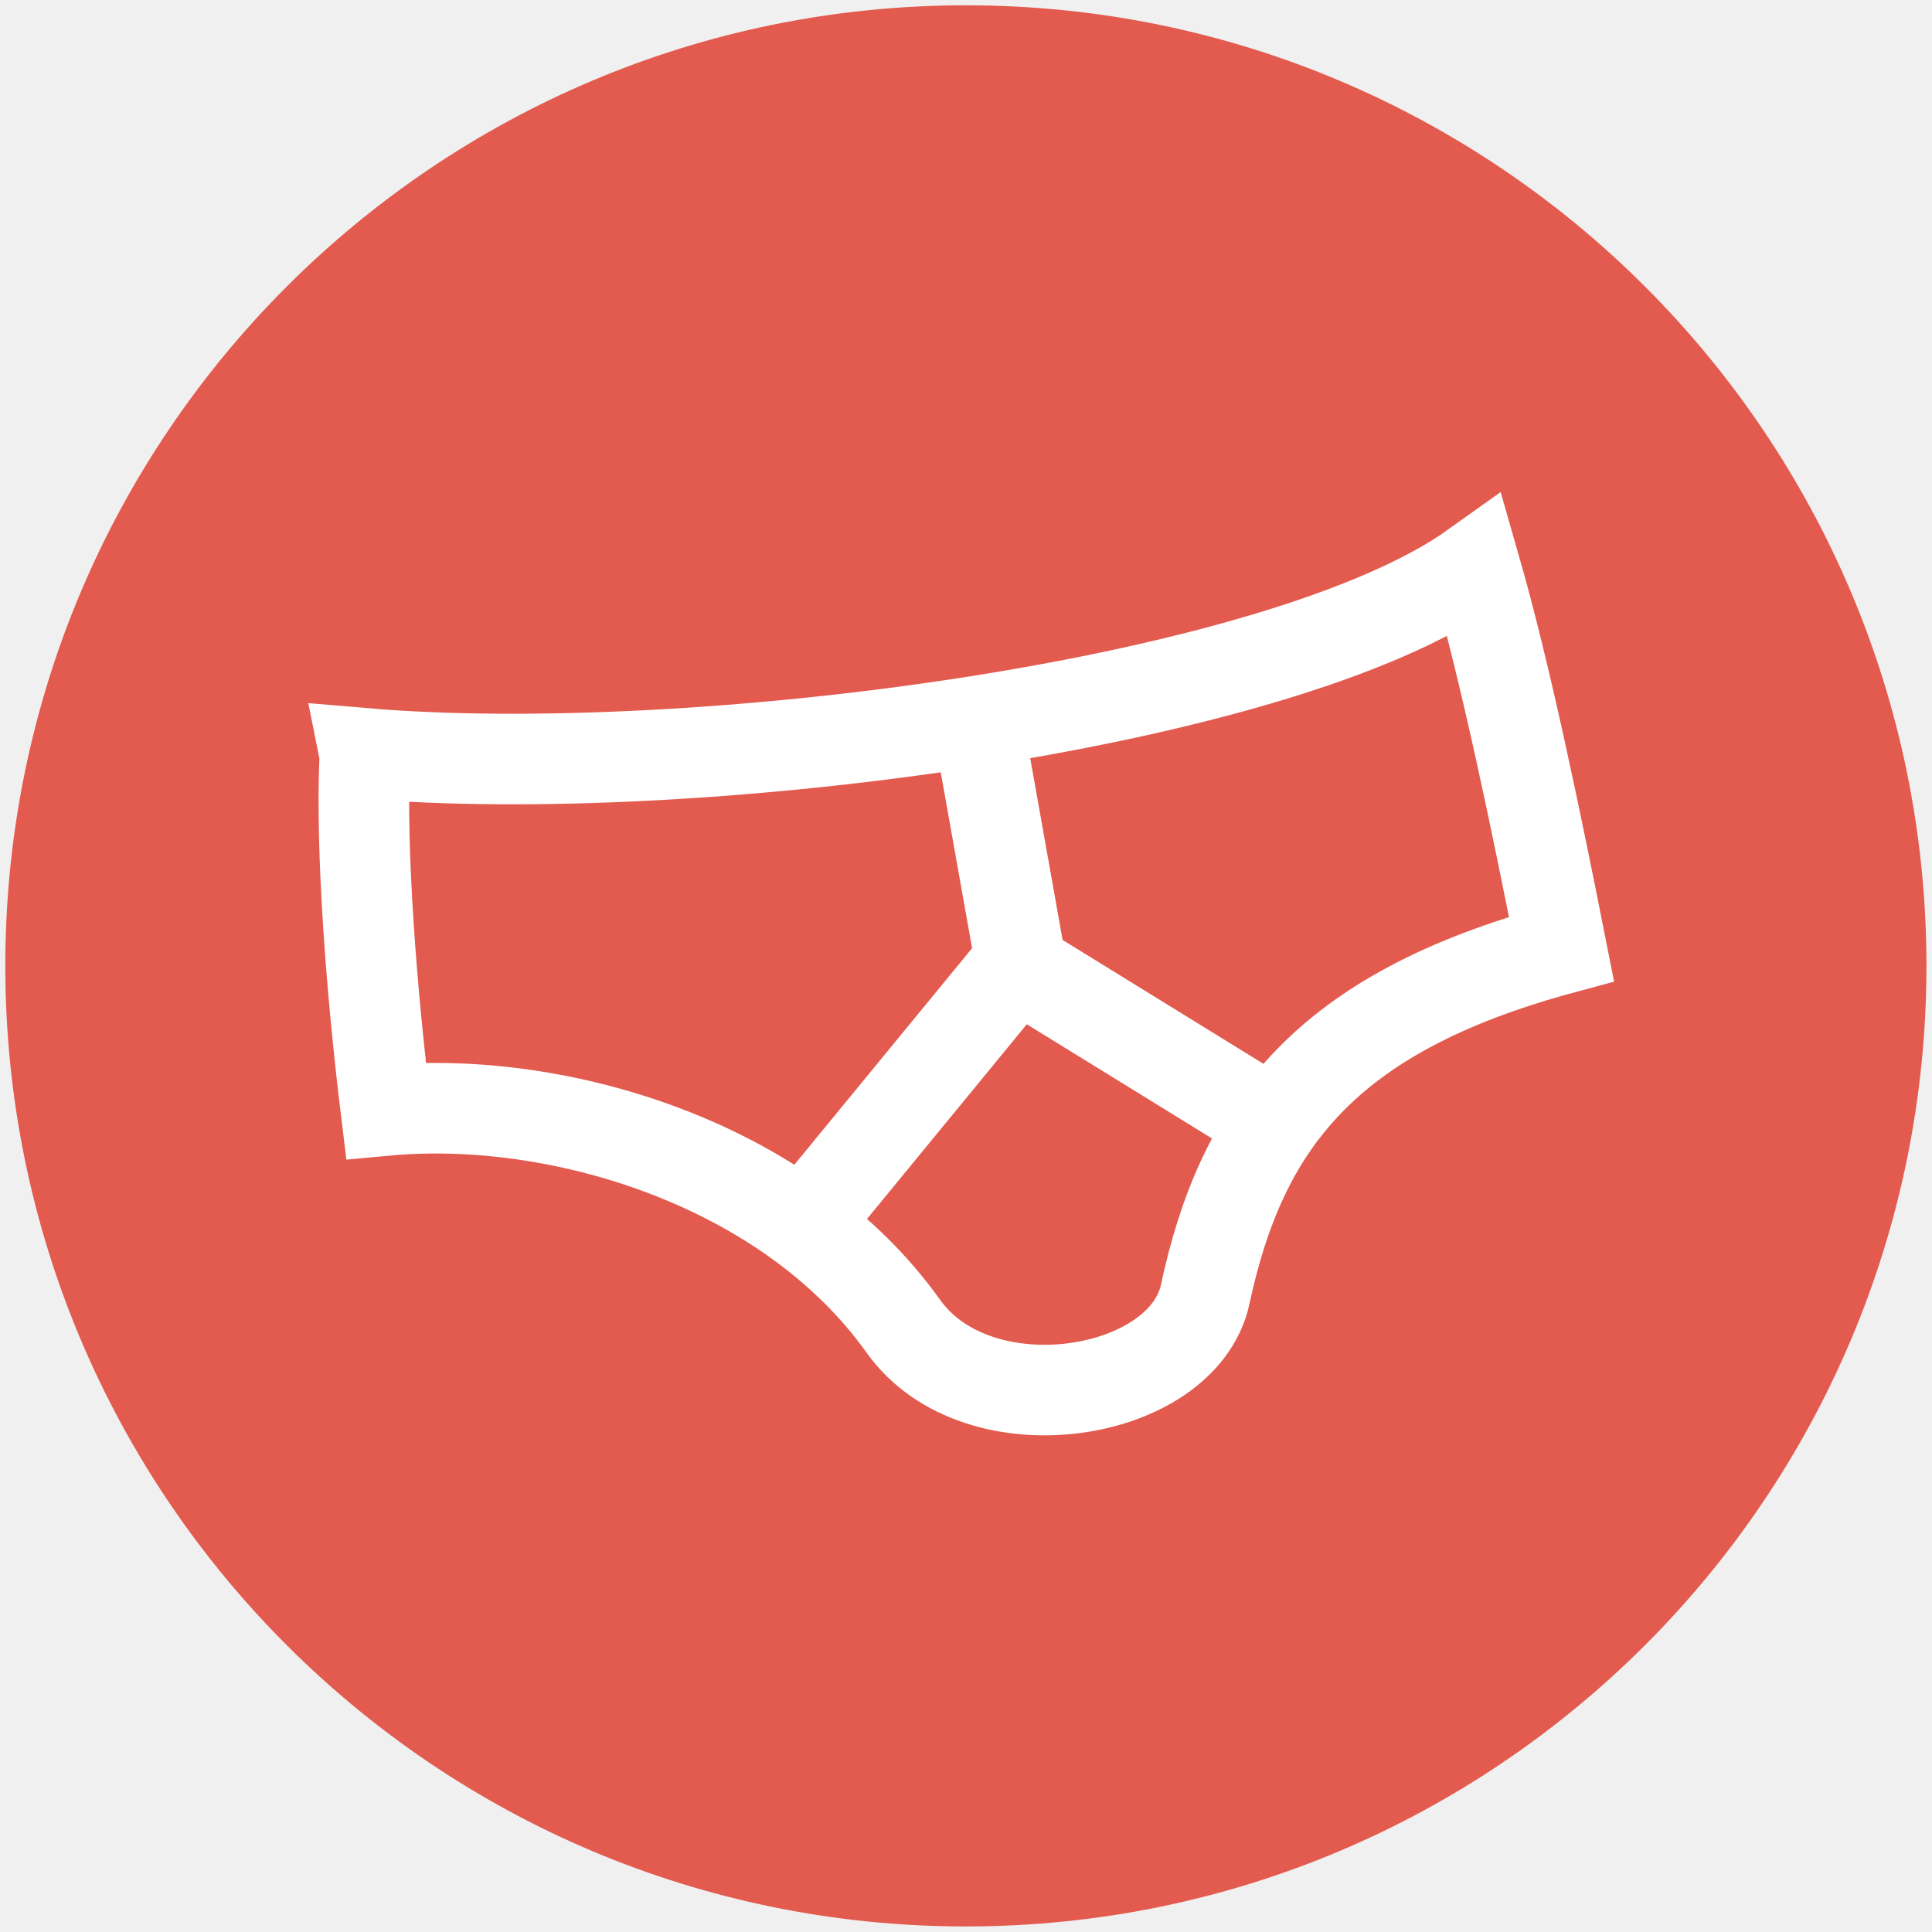
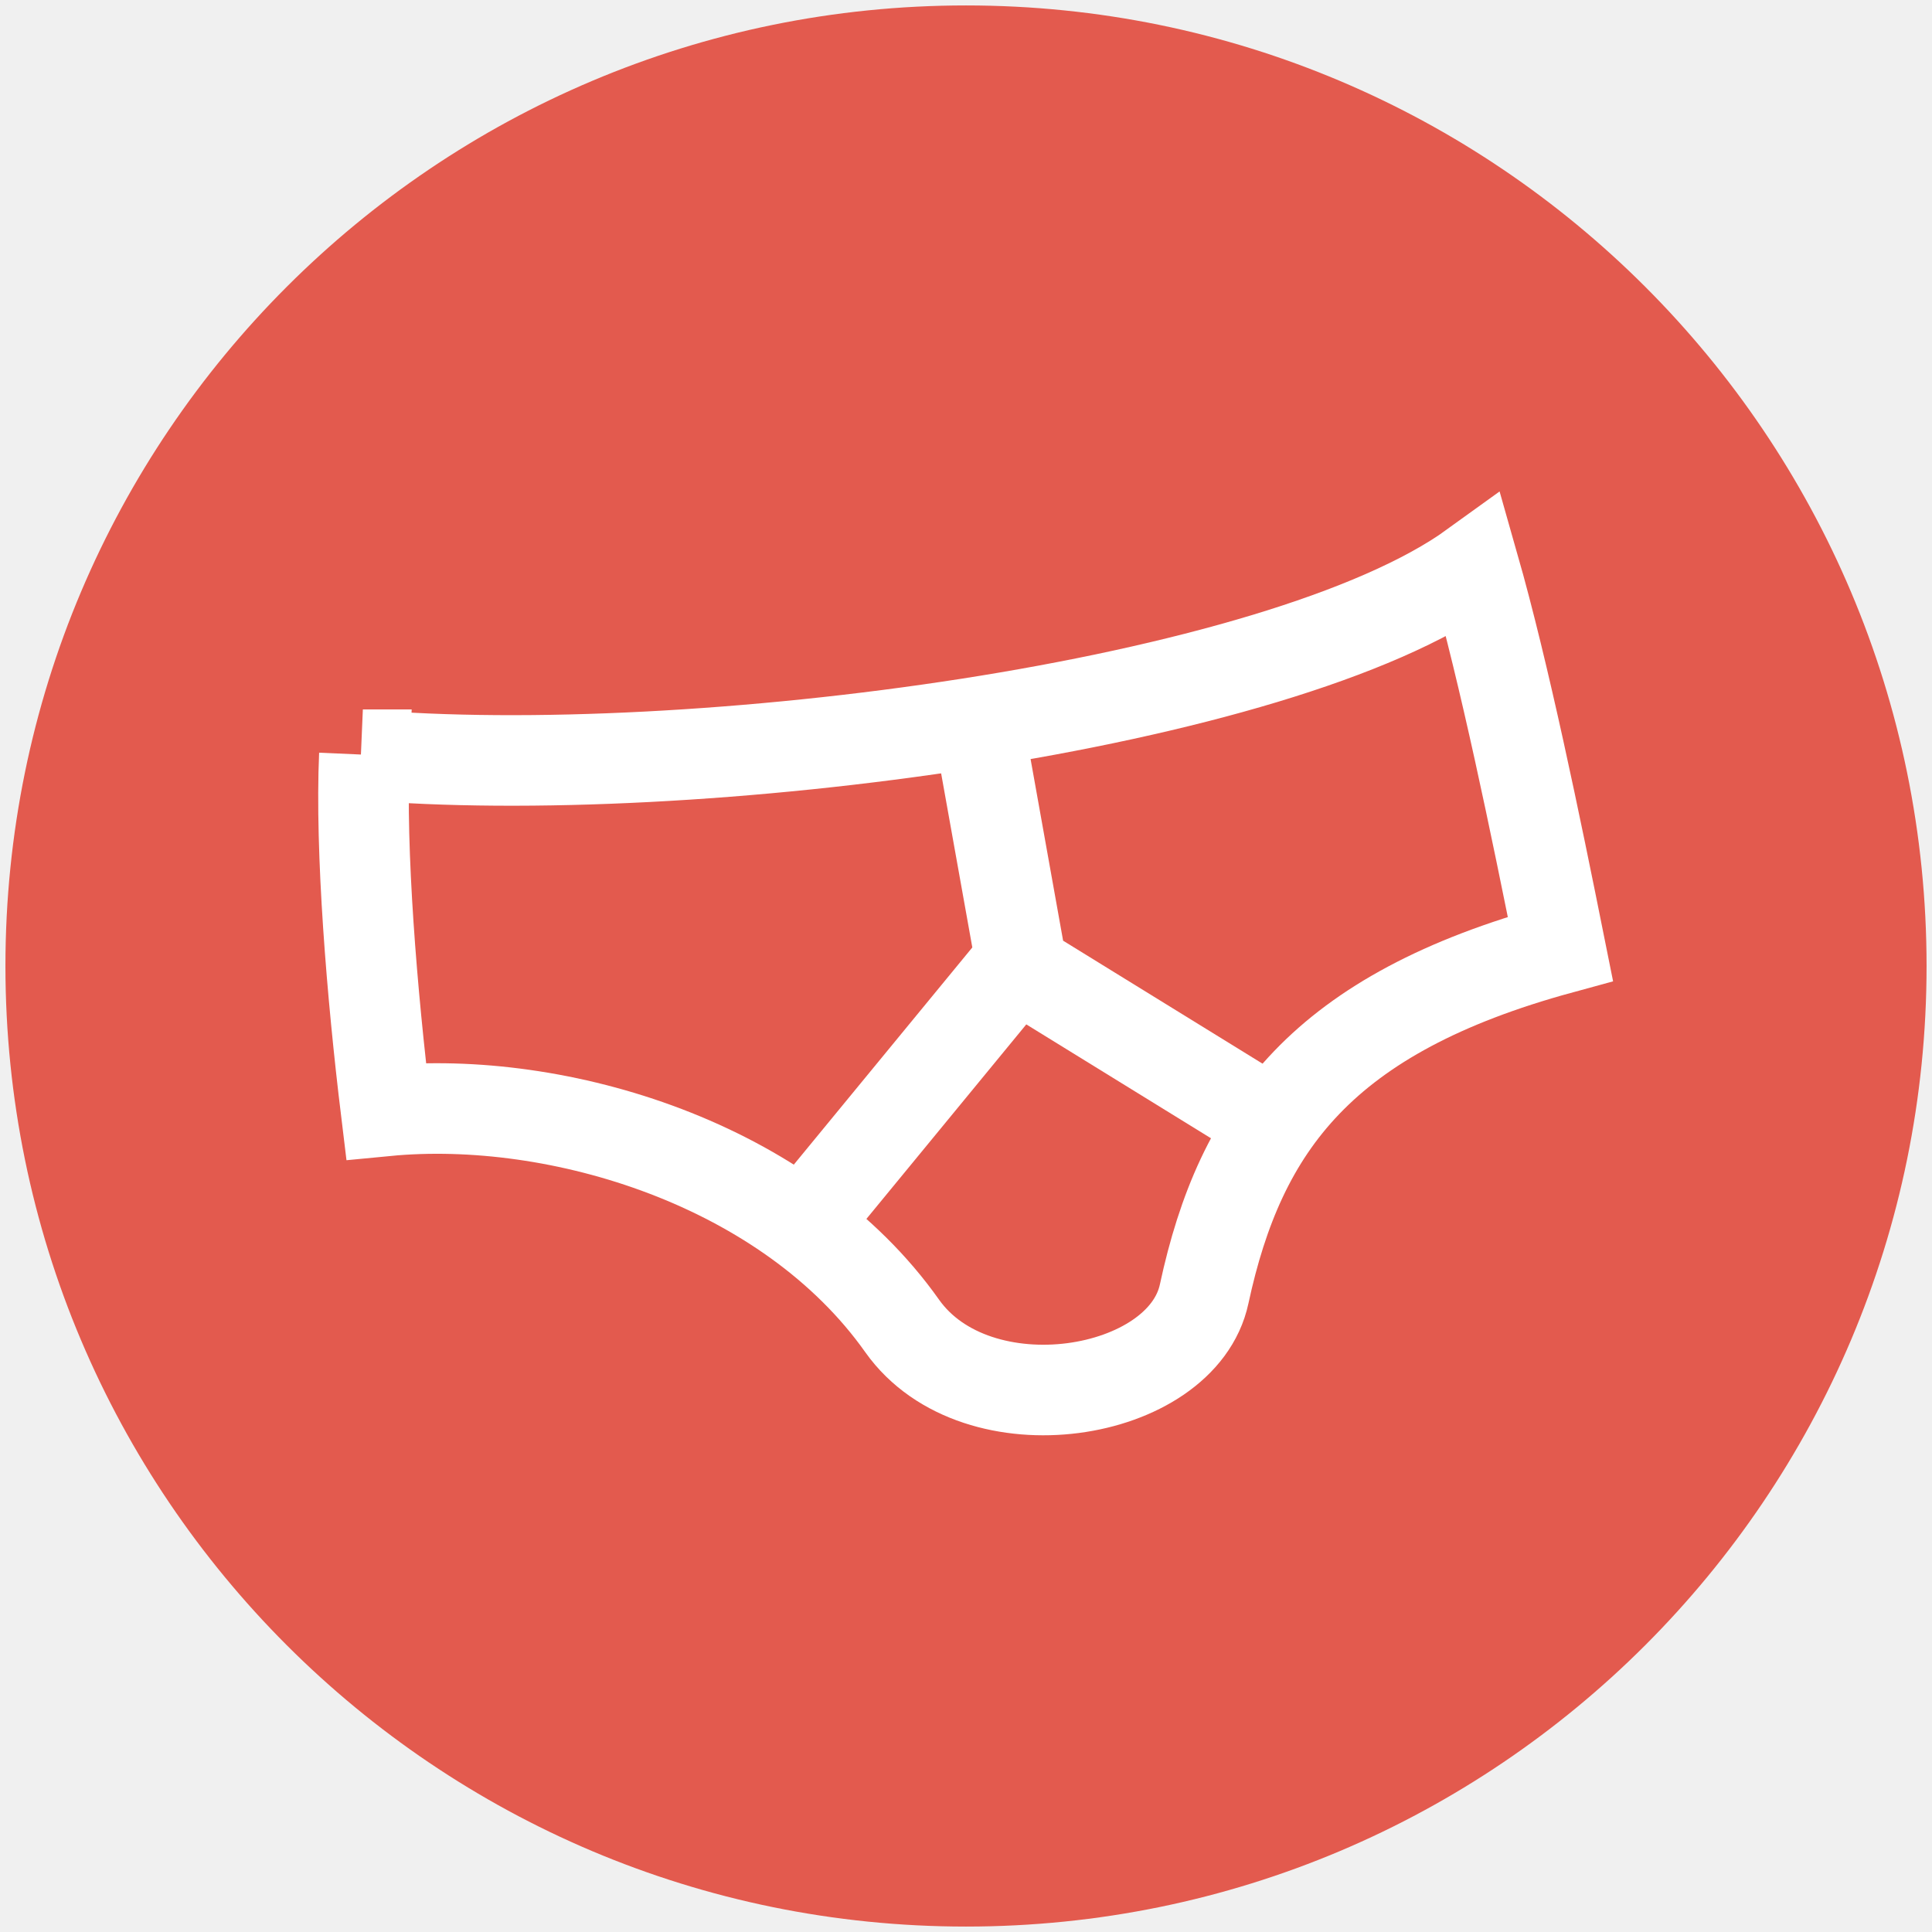
<svg xmlns="http://www.w3.org/2000/svg" viewBox="0 0 64 64">
-   <g transform="translate(-225.714 -116.934)" color="#000">
-     <circle cx="257.71" cy="148.93" r="31.82" fill="#e35a4e" fill-rule="evenodd" style="text-decoration-line:none;text-decoration-style:solid;text-decoration-color:#000000;isolation:auto;mix-blend-mode:normal" overflow="visible" solid-color="#000000" />
-     <g fill="none" stroke="#fff" stroke-width="3">
-       <path d="M237.8 141.94c-.15 3.17.23 7.93.7 11.78 5.72-.53 13.3 1.76 17.14 7.15 2.47 3.46 9.27 2.36 10-1.07 1.2-5.58 3.93-9.3 11.8-11.43-.82-4.15-1.84-9.1-2.87-12.68-6.43 4.6-25.96 7.12-36.78 6.2z" style="text-decoration-line:none;text-decoration-style:solid;text-decoration-color:#000000;isolation:auto;mix-blend-mode:normal" overflow="visible" solid-color="#000000" />
-       <path d="M252.8 156.94l6.6-8.04 8.4 5.18m-8.23-5l-1.43-8.03" style="text-decoration-line:none;text-decoration-style:solid;text-decoration-color:#000000;isolation:auto;mix-blend-mode:normal" overflow="visible" solid-color="#000000" />
-     </g>
-   </g>
+   <circle cx="32" cy="32" r="31.82" fill="#e35a4e" fill-rule="evenodd" style="text-decoration-color:#000000;isolation:auto;mix-blend-mode:normal;text-decoration-line:none;text-decoration-style:solid" color="#000" solid-color="#000000" />
+   <path fill="none" stroke="#fff" stroke-width="3" d="M12.07 25c-.14 3.18.25 7.94.72 11.8 5.7-.55 13.3 1.75 17.1 7.13 2.47 3.47 9.27 2.36 10-1.07 1.2-5.58 3.93-9.28 11.8-11.43-.83-4.14-1.85-9.1-2.87-12.68-6.43 4.65-25.97 7.18-36.8 6.25z" style="text-decoration-color:#000000;isolation:auto;mix-blend-mode:normal;text-decoration-line:none;text-decoration-style:solid" color="#000" solid-color="#000000" />
+   <path fill="none" stroke="#fff" stroke-width="3" d="M27.07 40l6.6-8.03 8.4 5.18m-8.2-5l-1.44-8.04" style="text-decoration-color:#000000;isolation:auto;mix-blend-mode:normal;text-decoration-line:none;text-decoration-style:solid" color="#000" solid-color="#000000" />
</svg>
